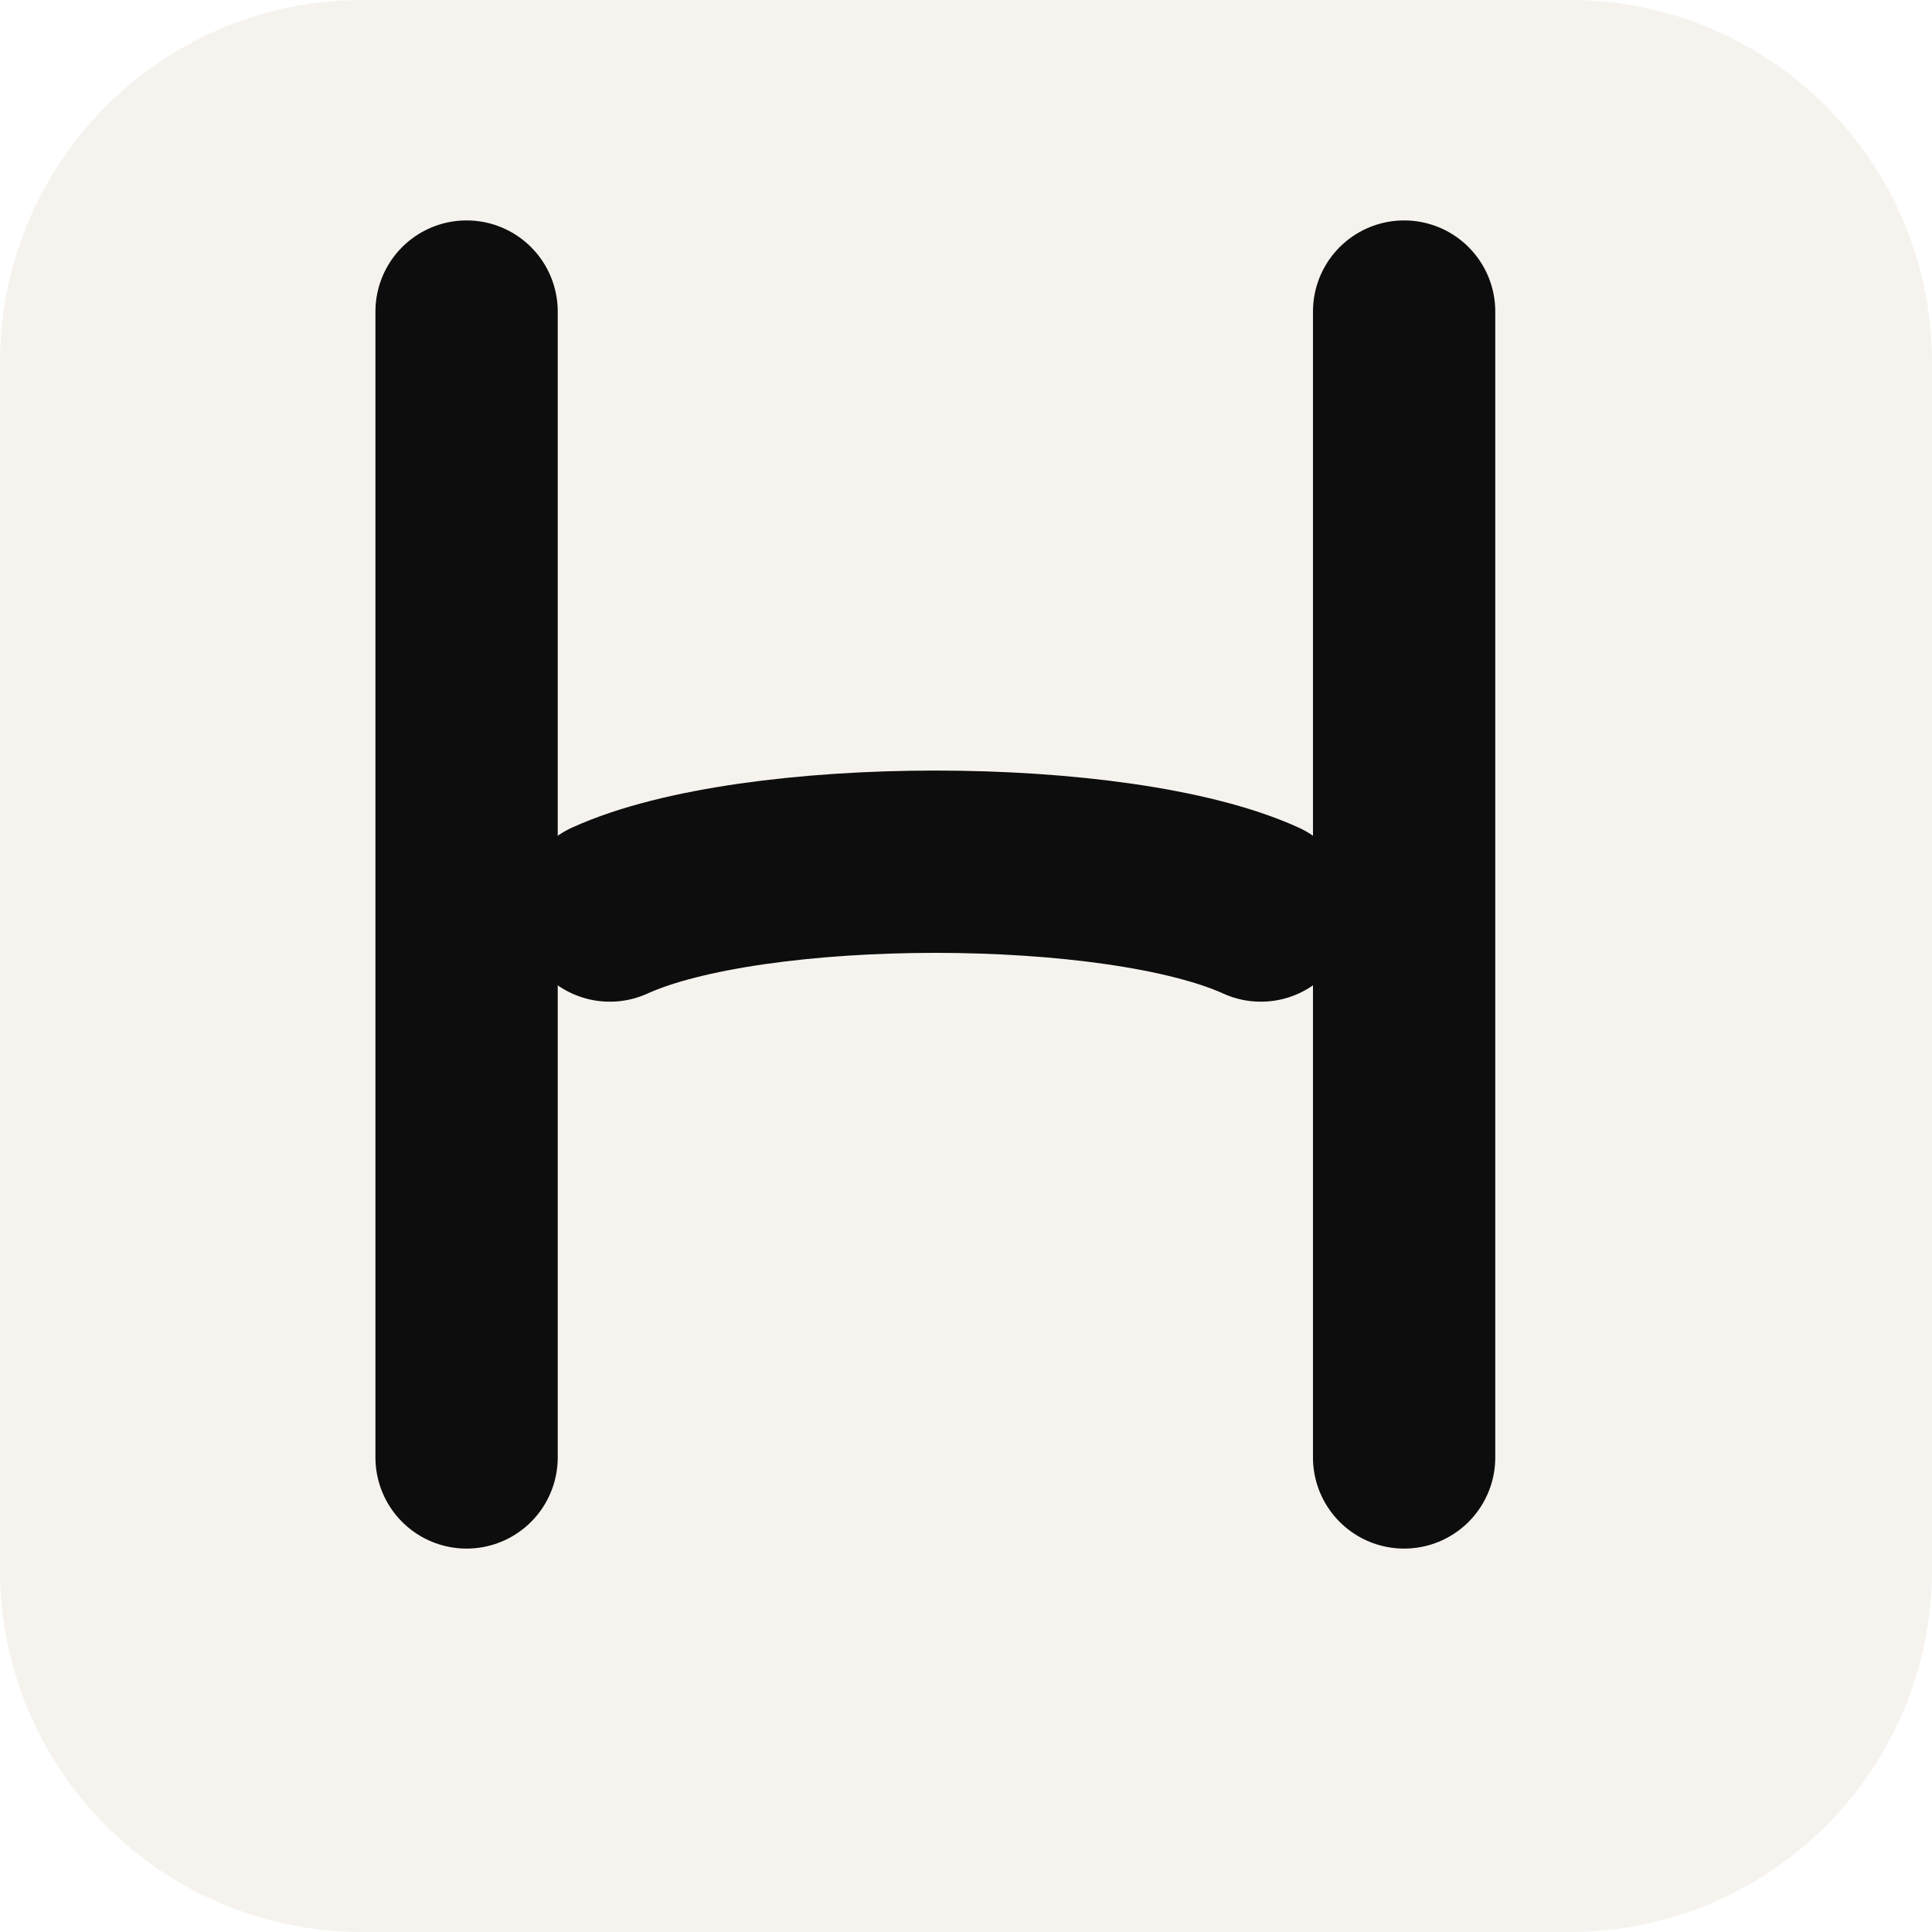
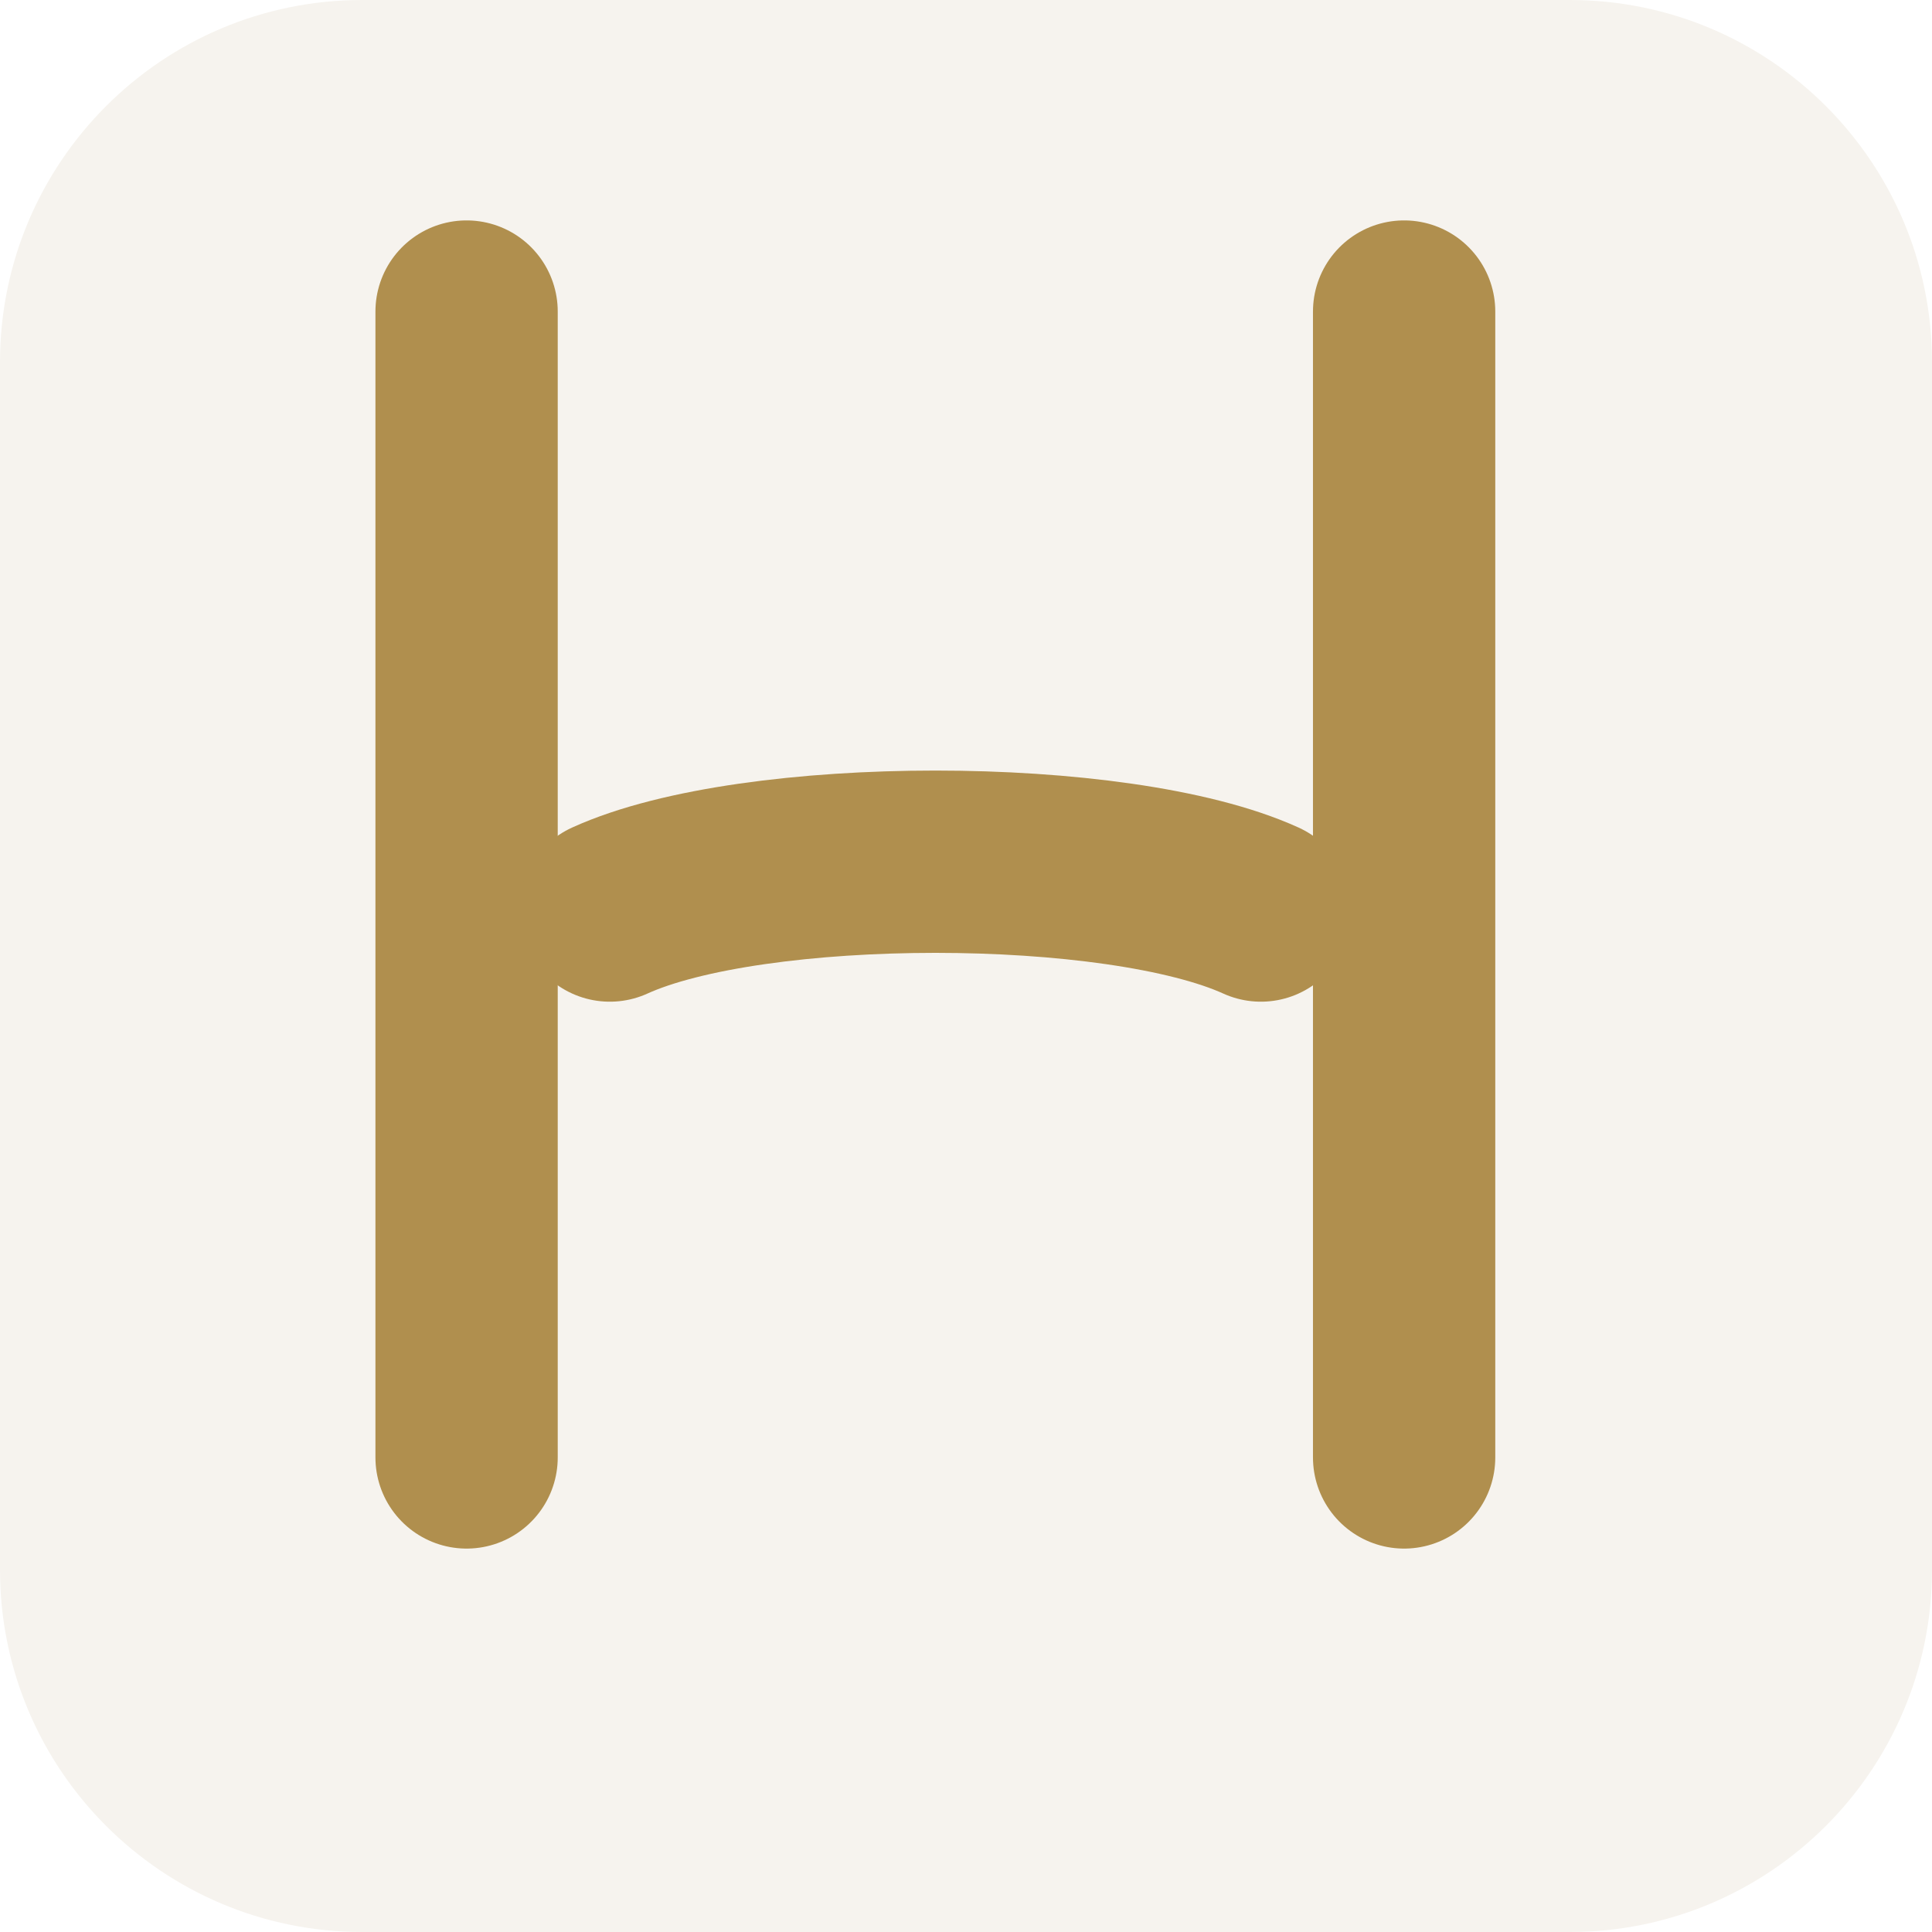
<svg xmlns="http://www.w3.org/2000/svg" viewBox="0 0 64 64">
  <rect width="64" height="64" rx="12" fill="#F6F3EE" />
-   <g transform="translate(10.28 6.87) scale(0.8627)" stroke="#0D0D0D" stroke-width="7" stroke-linecap="round" fill="none">
+   <g transform="translate(10.28 6.87) scale(0.8627)" stroke="#B08F4E" stroke-width="7" stroke-linecap="round" fill="none">
    <path d="M6 4v44" />
    <path d="M42 4v44" />
    <path d="M11.5 27C17 24.5 31 24.5 36.5 27" />
  </g>
</svg>
